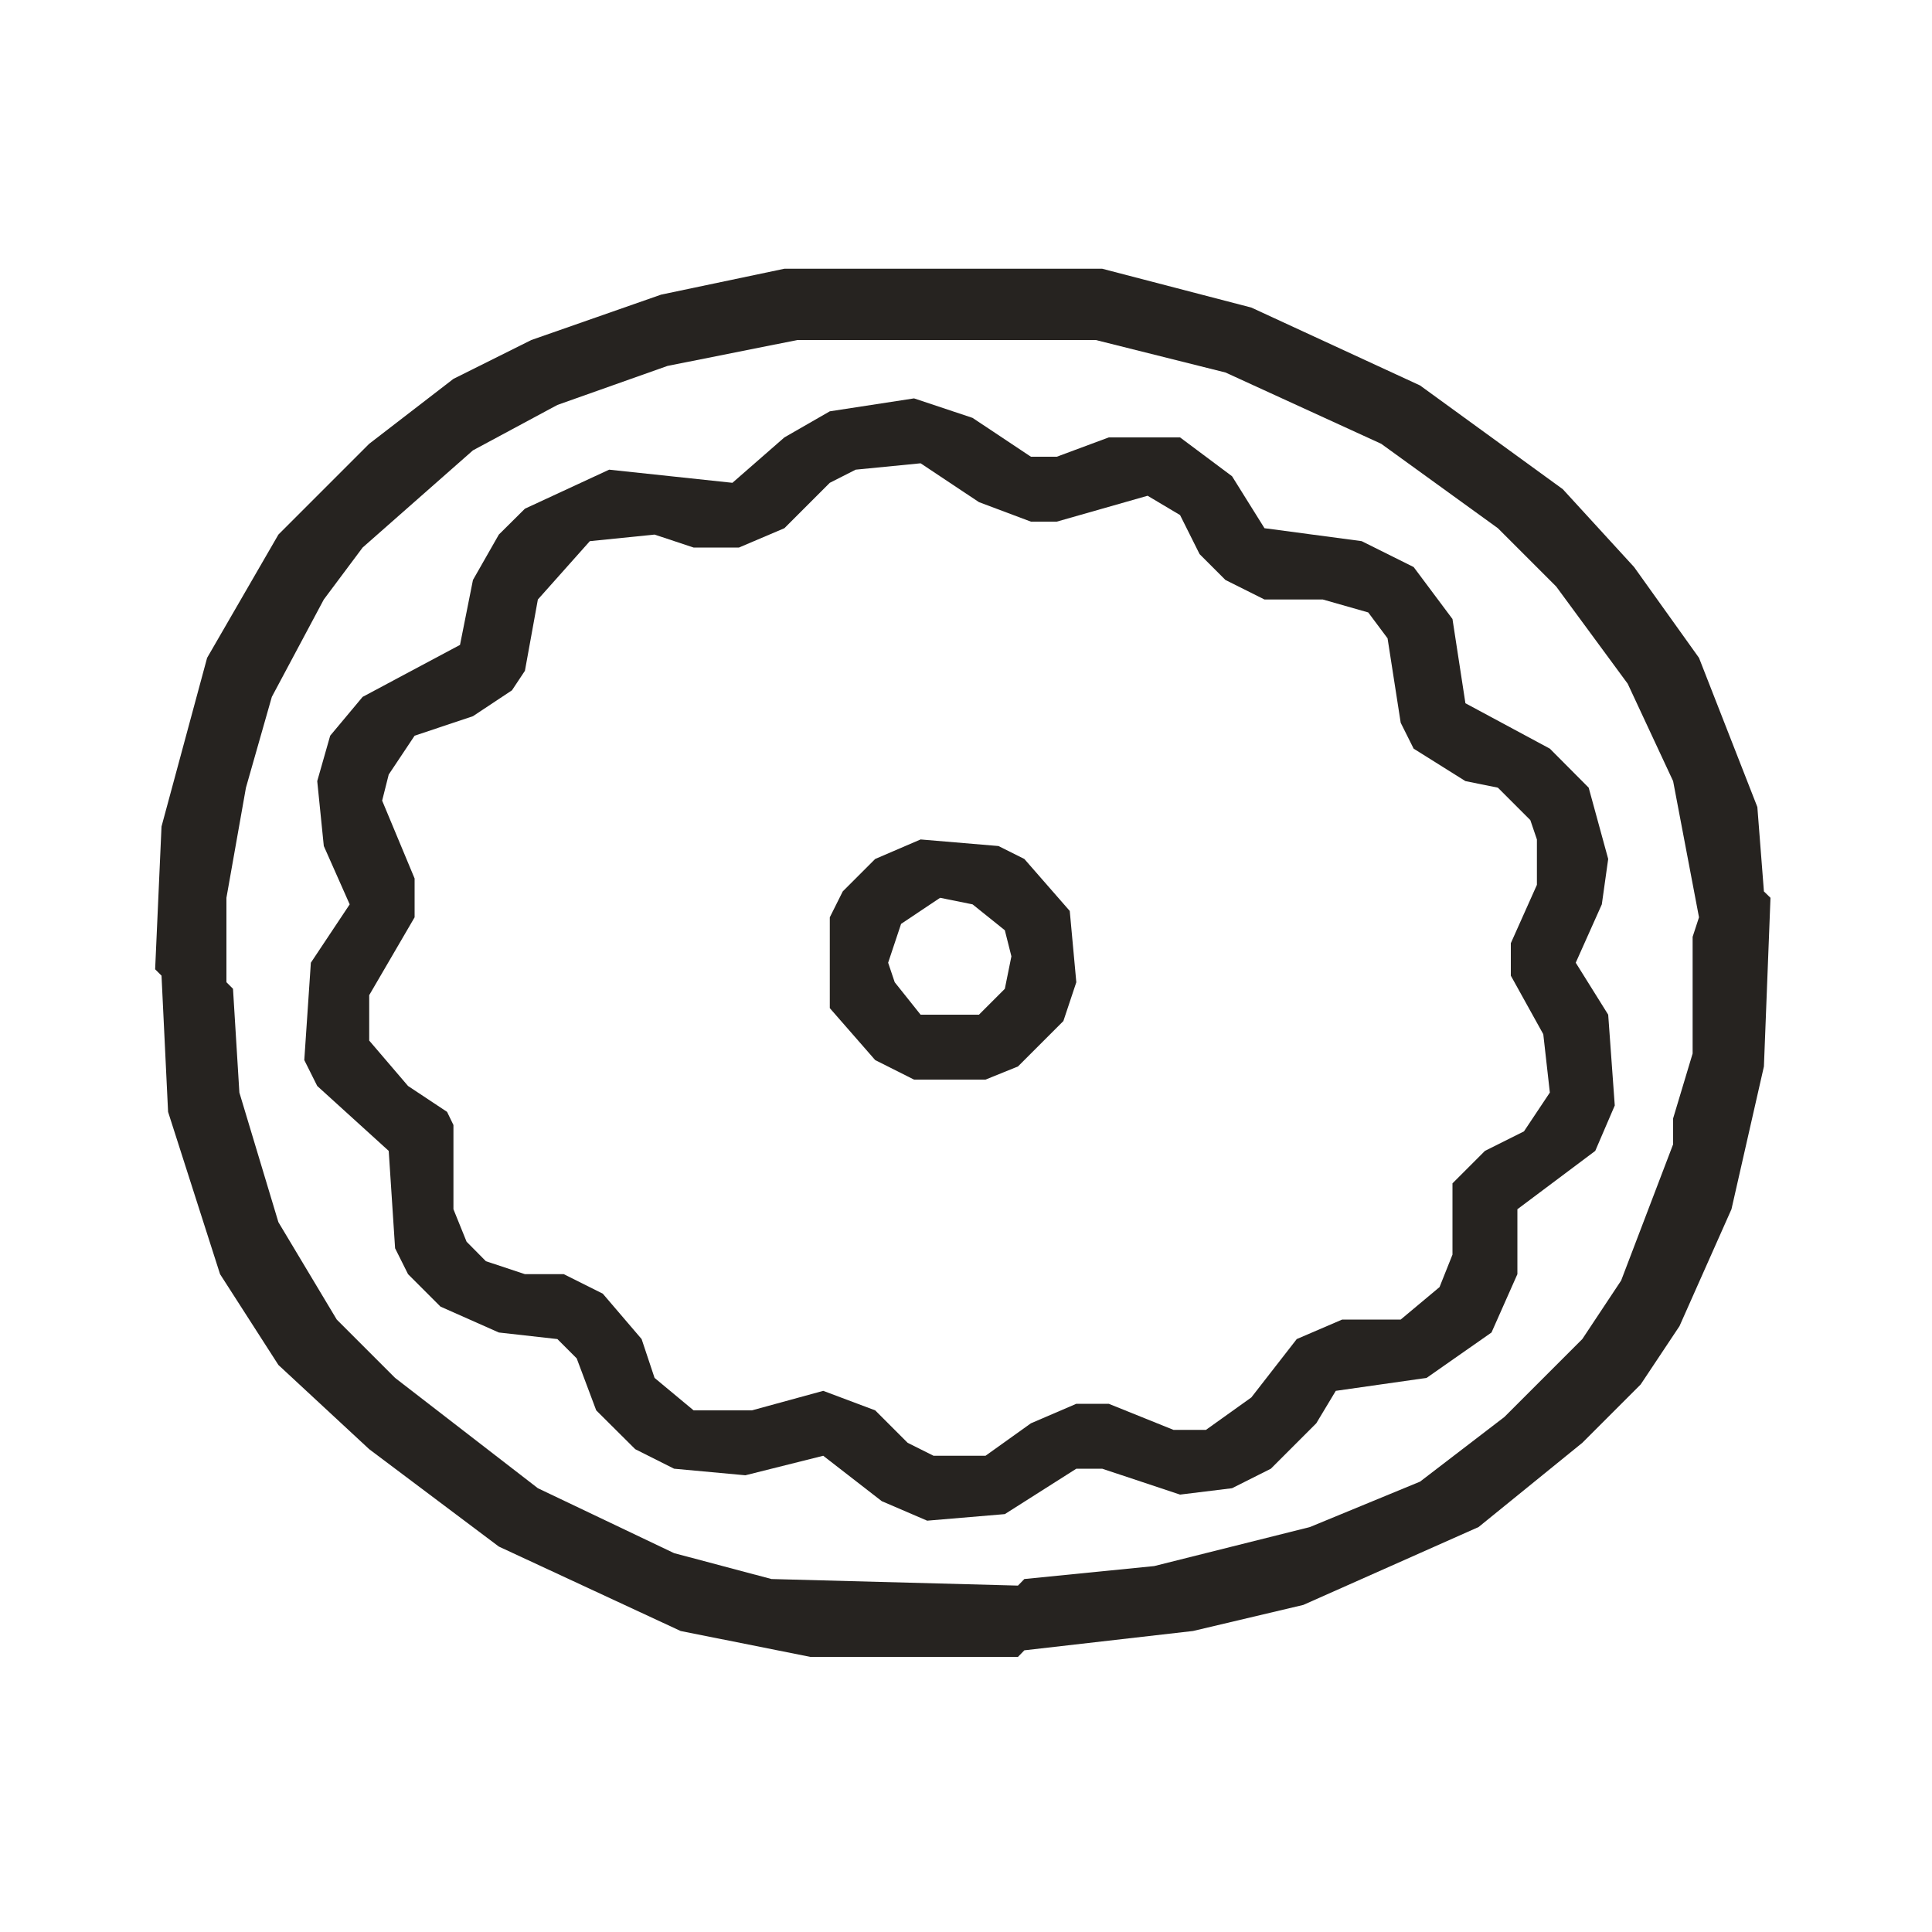
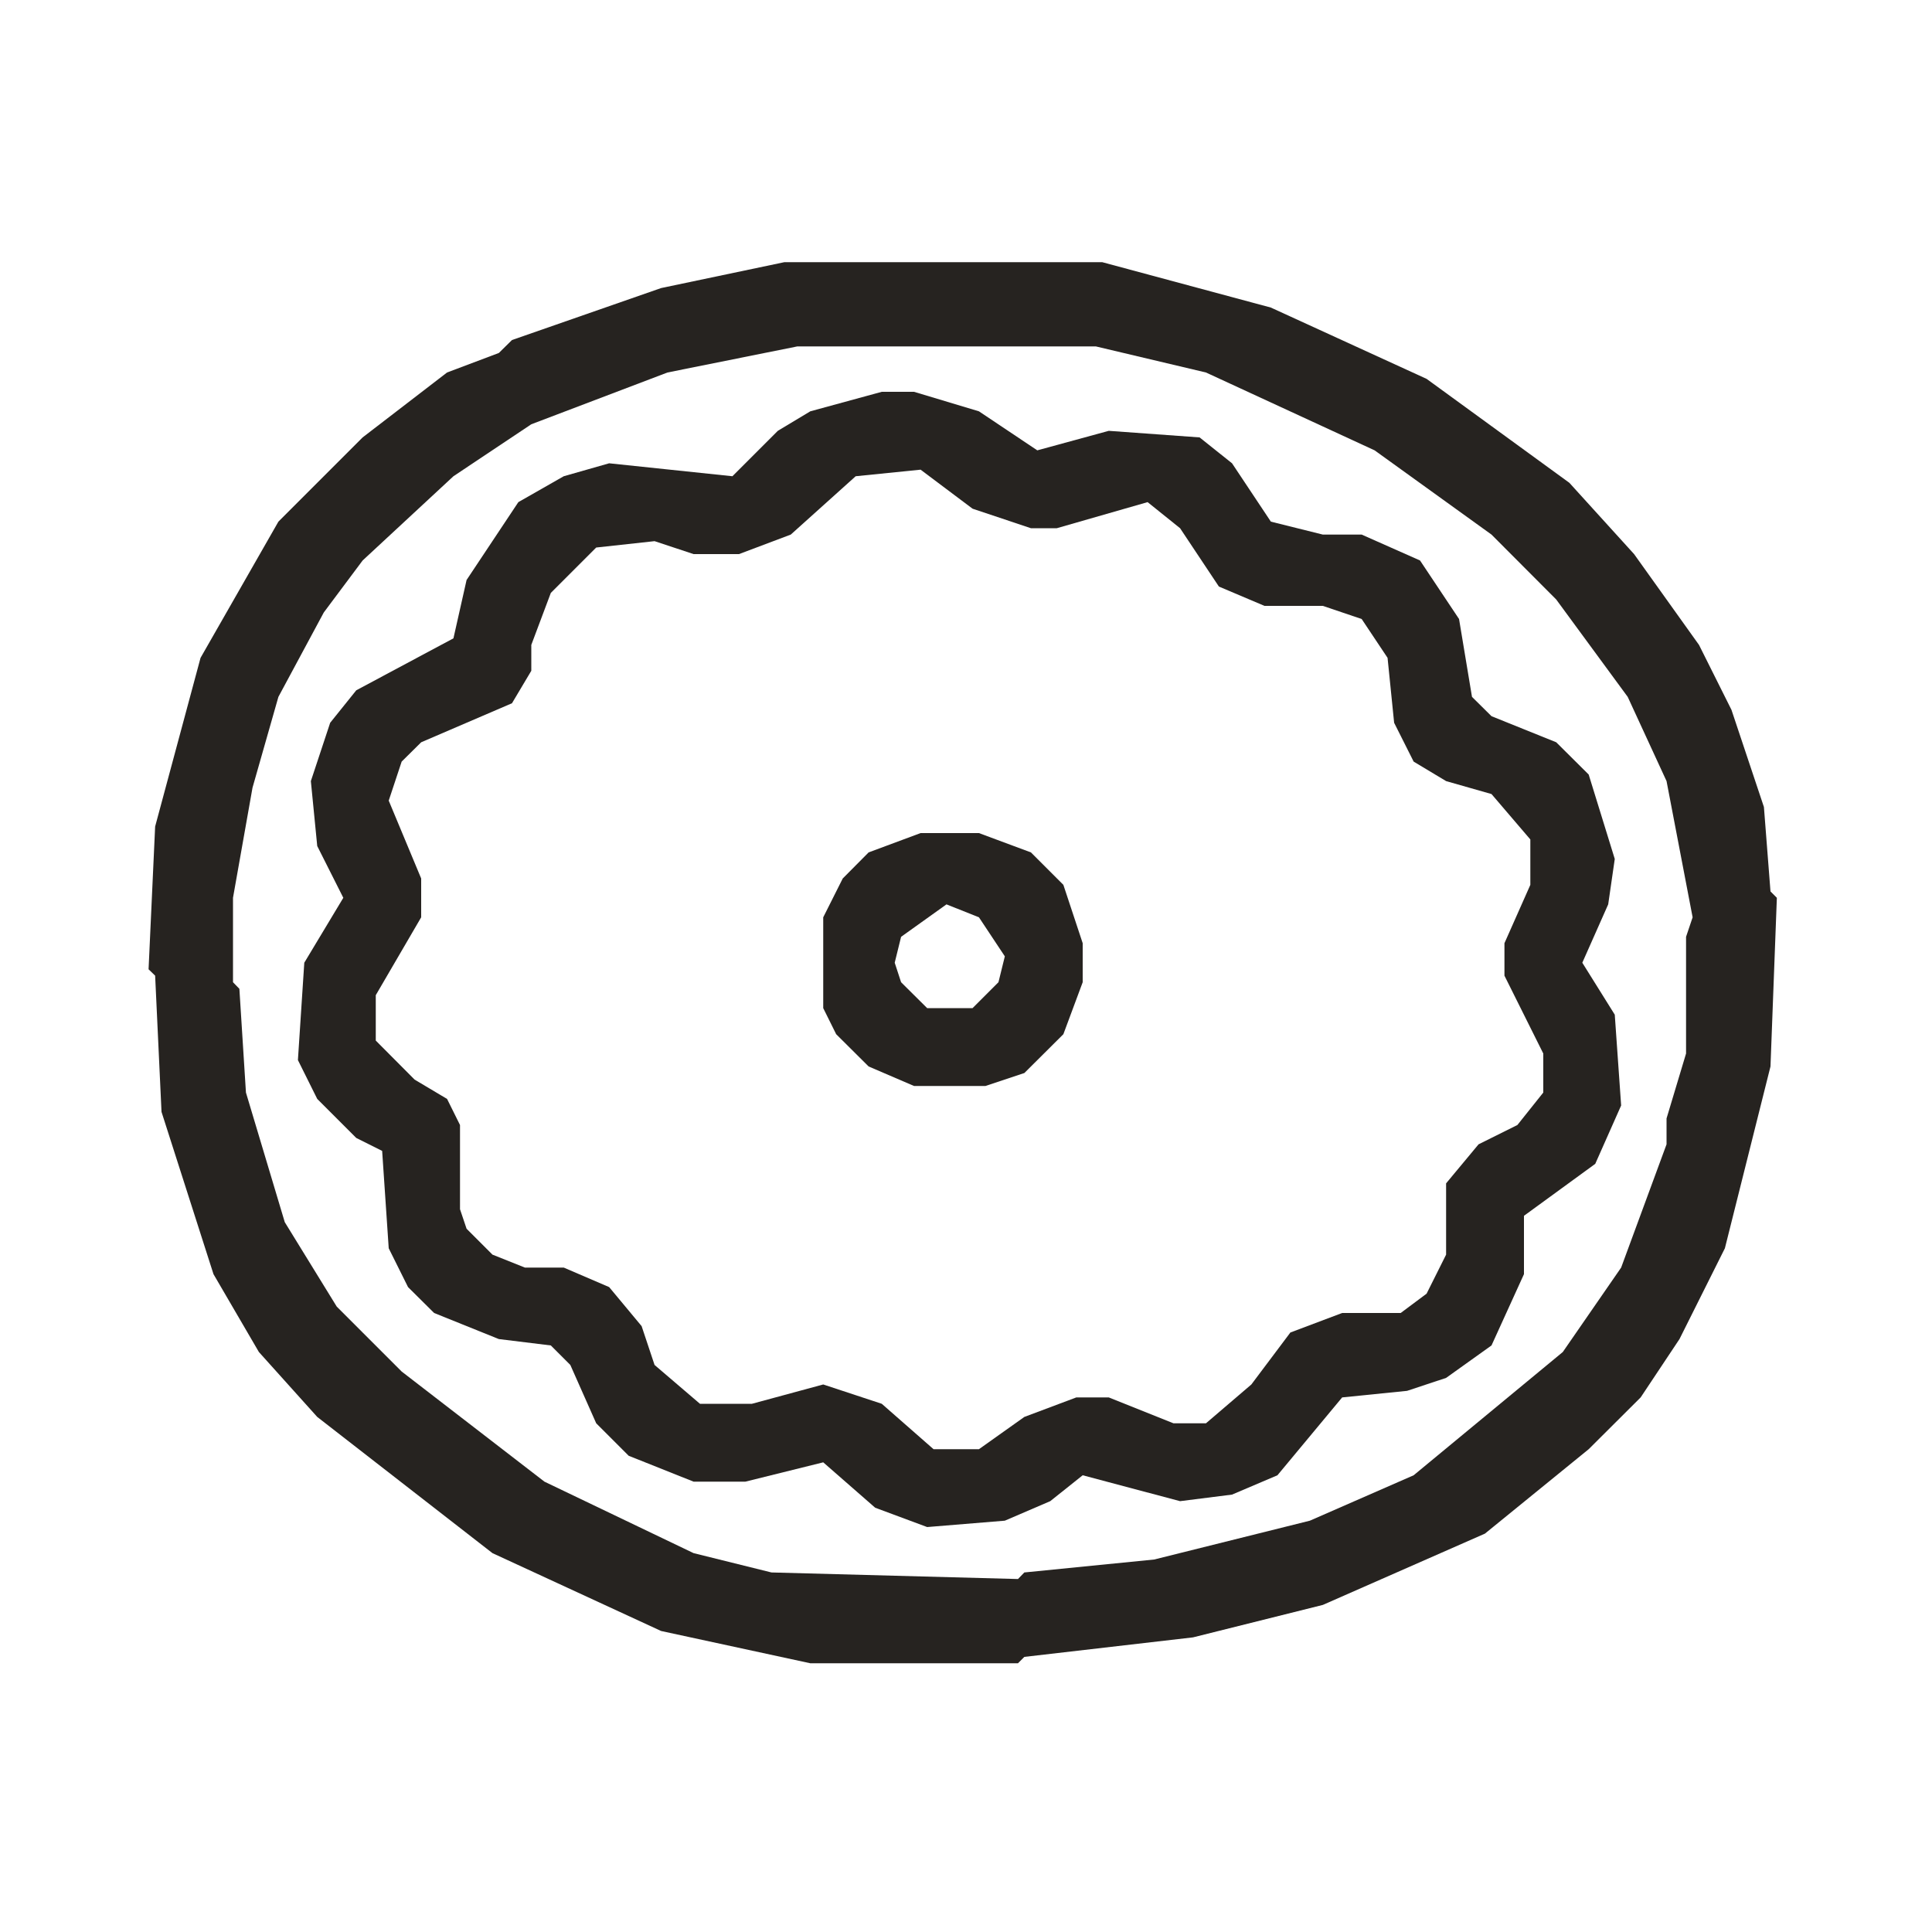
<svg xmlns="http://www.w3.org/2000/svg" viewBox="0 0 100 100" width="100" height="100" fill="currentColor" fill-rule="evenodd" stroke="none" color="#262320">
-   <path d="M 47.65 43.45 L 45.30 44.46 L 43.62 46.14 L 42.95 47.48 L 42.95 52.18 L 45.30 54.87 L 47.31 55.88 L 51.01 55.88 L 52.69 55.20 L 55.04 52.85 L 55.71 50.84 L 55.37 47.15 L 53.02 44.46 L 51.68 43.79 Z M 48.66 46.47 L 50.34 46.81 L 52.01 48.15 L 52.35 49.50 L 52.01 51.18 L 50.67 52.52 L 47.65 52.52 L 46.31 50.84 L 45.97 49.83 L 46.64 47.82 Z M 27.17 26.33 L 25.82 27.67 L 24.48 30.02 L 23.81 33.38 L 18.77 36.07 L 17.09 38.08 L 16.42 40.43 L 16.76 43.79 L 18.10 46.81 L 16.09 49.83 L 15.75 54.87 L 16.42 56.21 L 20.12 59.57 L 20.45 64.61 L 21.12 65.95 L 22.80 67.63 L 25.82 68.97 L 28.85 69.31 L 29.85 70.31 L 30.86 73.00 L 32.88 75.01 L 34.89 76.02 L 38.58 76.36 L 42.61 75.35 L 45.64 77.70 L 47.99 78.71 L 52.01 78.37 L 55.71 76.02 L 57.05 76.02 L 61.08 77.36 L 63.77 77.03 L 65.78 76.02 L 68.13 73.67 L 69.14 71.99 L 73.84 71.32 L 77.20 68.97 L 78.54 65.95 L 78.54 62.59 L 82.57 59.57 L 83.58 57.22 L 83.24 52.52 L 81.56 49.83 L 82.91 46.81 L 83.24 44.46 L 82.23 40.77 L 80.22 38.75 L 75.85 36.40 L 75.18 32.04 L 73.17 29.35 L 70.48 28.01 L 65.45 27.34 L 63.77 24.65 L 61.08 22.64 L 57.39 22.64 L 54.70 23.64 L 53.36 23.64 L 50.34 21.63 L 47.31 20.62 L 42.95 21.29 L 40.60 22.64 L 37.91 24.99 L 31.53 24.31 Z M 30.53 28.01 L 33.88 27.67 L 35.90 28.34 L 38.25 28.34 L 40.60 27.34 L 42.95 24.99 L 44.29 24.31 L 47.65 23.98 L 50.67 25.99 L 53.36 27.00 L 54.70 27.00 L 59.40 25.66 L 61.08 26.66 L 62.09 28.68 L 63.43 30.02 L 65.45 31.03 L 68.47 31.03 L 70.82 31.70 L 71.82 33.04 L 72.50 37.41 L 73.17 38.75 L 75.85 40.43 L 77.53 40.77 L 79.21 42.45 L 79.55 43.45 L 79.55 45.80 L 78.20 48.82 L 78.20 50.50 L 79.88 53.53 L 80.22 56.55 L 78.88 58.56 L 76.86 59.57 L 75.18 61.25 L 75.18 64.94 L 74.51 66.62 L 72.50 68.30 L 69.47 68.30 L 67.12 69.31 L 64.77 72.33 L 62.42 74.01 L 60.74 74.01 L 57.39 72.66 L 55.71 72.66 L 53.36 73.67 L 51.01 75.35 L 48.32 75.35 L 46.98 74.68 L 45.30 73.00 L 42.61 71.99 L 38.92 73.00 L 35.90 73.00 L 33.88 71.32 L 33.21 69.31 L 31.20 66.96 L 29.18 65.95 L 27.17 65.95 L 25.15 65.28 L 24.15 64.27 L 23.47 62.59 L 23.47 58.23 L 23.14 57.55 L 21.12 56.21 L 19.11 53.86 L 19.11 51.51 L 21.46 47.48 L 21.46 45.47 L 19.78 41.44 L 20.12 40.09 L 21.46 38.08 L 24.48 37.07 L 26.50 35.73 L 27.17 34.72 L 27.84 31.03 Z M 14.41 27.67 L 10.72 34.05 L 8.36 42.78 L 8.03 50.17 L 8.36 50.50 L 8.70 57.55 L 11.39 65.95 L 14.41 70.65 L 19.11 75.01 L 25.82 80.05 L 35.23 84.42 L 41.94 85.76 L 52.69 85.76 L 53.02 85.42 L 61.75 84.42 L 67.46 83.07 L 76.53 79.04 L 81.90 74.68 L 84.92 71.66 L 86.93 68.64 L 89.62 62.59 L 91.30 55.20 L 91.64 46.47 L 91.30 46.14 L 90.96 41.77 L 87.94 34.05 L 84.58 29.35 L 80.89 25.32 L 73.50 19.95 L 64.77 15.92 L 57.05 13.91 L 40.60 13.91 L 34.22 15.25 L 27.50 17.60 L 23.47 19.61 L 19.11 22.97 Z M 18.77 28.34 L 24.48 23.31 L 28.85 20.96 L 34.55 18.94 L 41.27 17.60 L 56.72 17.60 L 63.43 19.28 L 71.49 22.97 L 77.53 27.34 L 80.55 30.36 L 84.25 35.39 L 86.60 40.43 L 87.94 47.48 L 87.61 48.49 L 87.61 54.53 L 86.60 57.89 L 86.60 59.23 L 83.91 66.28 L 81.90 69.31 L 77.87 73.34 L 73.50 76.69 L 67.80 79.04 L 59.74 81.06 L 53.02 81.73 L 52.69 82.07 L 39.93 81.73 L 34.89 80.39 L 27.84 77.03 L 20.45 71.32 L 17.43 68.30 L 14.41 63.26 L 12.39 56.55 L 12.06 51.18 L 11.72 50.84 L 11.72 46.47 L 12.73 40.77 L 14.07 36.07 L 16.76 31.03 Z" />
+   <path d="M 44.96 44.12 L 43.62 45.47 L 42.61 47.48 L 42.61 52.18 L 43.28 53.53 L 44.96 55.20 L 47.31 56.21 L 51.01 56.21 L 53.02 55.54 L 55.04 53.53 L 56.04 50.84 L 56.04 48.82 L 55.04 45.80 L 53.36 44.12 L 50.67 43.12 L 47.65 43.12 Z M 48.99 46.81 L 50.67 47.48 L 52.01 49.50 L 51.68 50.84 L 50.34 52.18 L 47.99 52.18 L 46.64 50.84 L 46.31 49.83 L 46.64 48.49 Z M 26.83 25.99 L 24.15 30.02 L 23.47 33.04 L 18.44 35.73 L 17.09 37.41 L 16.09 40.43 L 16.42 43.79 L 17.77 46.47 L 15.75 49.83 L 15.42 54.87 L 16.42 56.88 L 18.44 58.90 L 19.78 59.57 L 20.12 64.61 L 21.12 66.62 L 22.47 67.96 L 25.82 69.31 L 28.51 69.64 L 29.52 70.65 L 30.86 73.67 L 32.54 75.35 L 35.90 76.69 L 38.58 76.69 L 42.61 75.69 L 45.30 78.04 L 47.99 79.04 L 52.01 78.71 L 54.36 77.70 L 56.04 76.36 L 61.08 77.70 L 63.77 77.36 L 66.12 76.36 L 69.47 72.33 L 72.83 71.99 L 74.85 71.32 L 77.20 69.64 L 78.88 65.95 L 78.88 62.93 L 82.57 60.24 L 83.91 57.22 L 83.58 52.52 L 81.90 49.83 L 83.24 46.81 L 83.58 44.46 L 82.23 40.09 L 80.55 38.42 L 77.20 37.07 L 76.19 36.07 L 75.52 32.04 L 73.50 29.01 L 70.48 27.67 L 68.47 27.67 L 65.78 27.00 L 63.77 23.98 L 62.09 22.64 L 57.39 22.30 L 53.69 23.31 L 50.67 21.29 L 47.31 20.28 L 45.64 20.28 L 41.94 21.29 L 40.26 22.30 L 37.91 24.65 L 31.53 23.98 L 29.18 24.65 Z M 30.86 28.34 L 33.88 28.01 L 35.90 28.68 L 38.25 28.68 L 40.93 27.67 L 44.29 24.65 L 47.65 24.31 L 50.34 26.33 L 53.36 27.34 L 54.70 27.34 L 59.40 25.99 L 61.08 27.34 L 63.09 30.36 L 65.45 31.36 L 68.47 31.36 L 70.48 32.04 L 71.82 34.05 L 72.16 37.41 L 73.17 39.42 L 74.85 40.43 L 77.20 41.10 L 79.21 43.45 L 79.21 45.80 L 77.87 48.82 L 77.87 50.50 L 79.88 54.53 L 79.88 56.55 L 78.54 58.23 L 76.53 59.23 L 74.85 61.25 L 74.85 64.94 L 73.84 66.96 L 72.50 67.96 L 69.47 67.96 L 66.79 68.97 L 64.77 71.66 L 62.42 73.67 L 60.74 73.67 L 57.39 72.33 L 55.71 72.33 L 53.02 73.34 L 50.67 75.01 L 48.32 75.01 L 45.64 72.66 L 42.61 71.66 L 38.92 72.66 L 36.23 72.66 L 33.88 70.65 L 33.21 68.64 L 31.53 66.62 L 29.18 65.61 L 27.17 65.61 L 25.49 64.94 L 24.15 63.60 L 23.81 62.59 L 23.81 58.23 L 23.14 56.88 L 21.46 55.88 L 19.45 53.86 L 19.45 51.51 L 21.80 47.48 L 21.80 45.47 L 20.12 41.44 L 20.79 39.42 L 21.80 38.42 L 26.50 36.40 L 27.50 34.72 L 27.50 33.38 L 28.51 30.69 Z M 14.41 27.00 L 10.38 34.05 L 8.03 42.78 L 7.69 50.17 L 8.03 50.50 L 8.36 57.55 L 11.05 65.95 L 13.40 69.98 L 16.42 73.34 L 25.49 80.39 L 34.22 84.42 L 41.94 86.09 L 52.69 86.09 L 53.02 85.76 L 61.75 84.75 L 68.47 83.07 L 76.86 79.38 L 82.23 75.01 L 84.92 72.33 L 86.93 69.31 L 89.28 64.61 L 91.64 55.20 L 91.97 46.47 L 91.64 46.14 L 91.30 41.77 L 89.62 36.74 L 87.94 33.38 L 84.58 28.68 L 81.23 24.99 L 73.84 19.61 L 65.78 15.92 L 57.05 13.57 L 40.60 13.57 L 34.22 14.91 L 26.50 17.60 L 25.82 18.27 L 23.14 19.28 L 18.77 22.64 Z M 18.77 29.01 L 23.47 24.65 L 27.50 21.96 L 34.55 19.28 L 41.27 17.93 L 56.72 17.93 L 62.42 19.28 L 71.15 23.31 L 77.20 27.67 L 80.55 31.03 L 84.25 36.07 L 86.26 40.43 L 87.61 47.48 L 87.27 48.49 L 87.27 54.53 L 86.26 57.89 L 86.26 59.23 L 83.91 65.61 L 80.89 69.98 L 73.17 76.36 L 67.80 78.71 L 59.74 80.72 L 53.02 81.39 L 52.69 81.73 L 39.93 81.39 L 35.90 80.39 L 28.18 76.69 L 20.79 70.99 L 17.43 67.63 L 14.74 63.26 L 12.73 56.55 L 12.39 51.18 L 12.06 50.84 L 12.06 46.47 L 13.07 40.77 L 14.41 36.07 L 16.76 31.70 Z" />
</svg>
